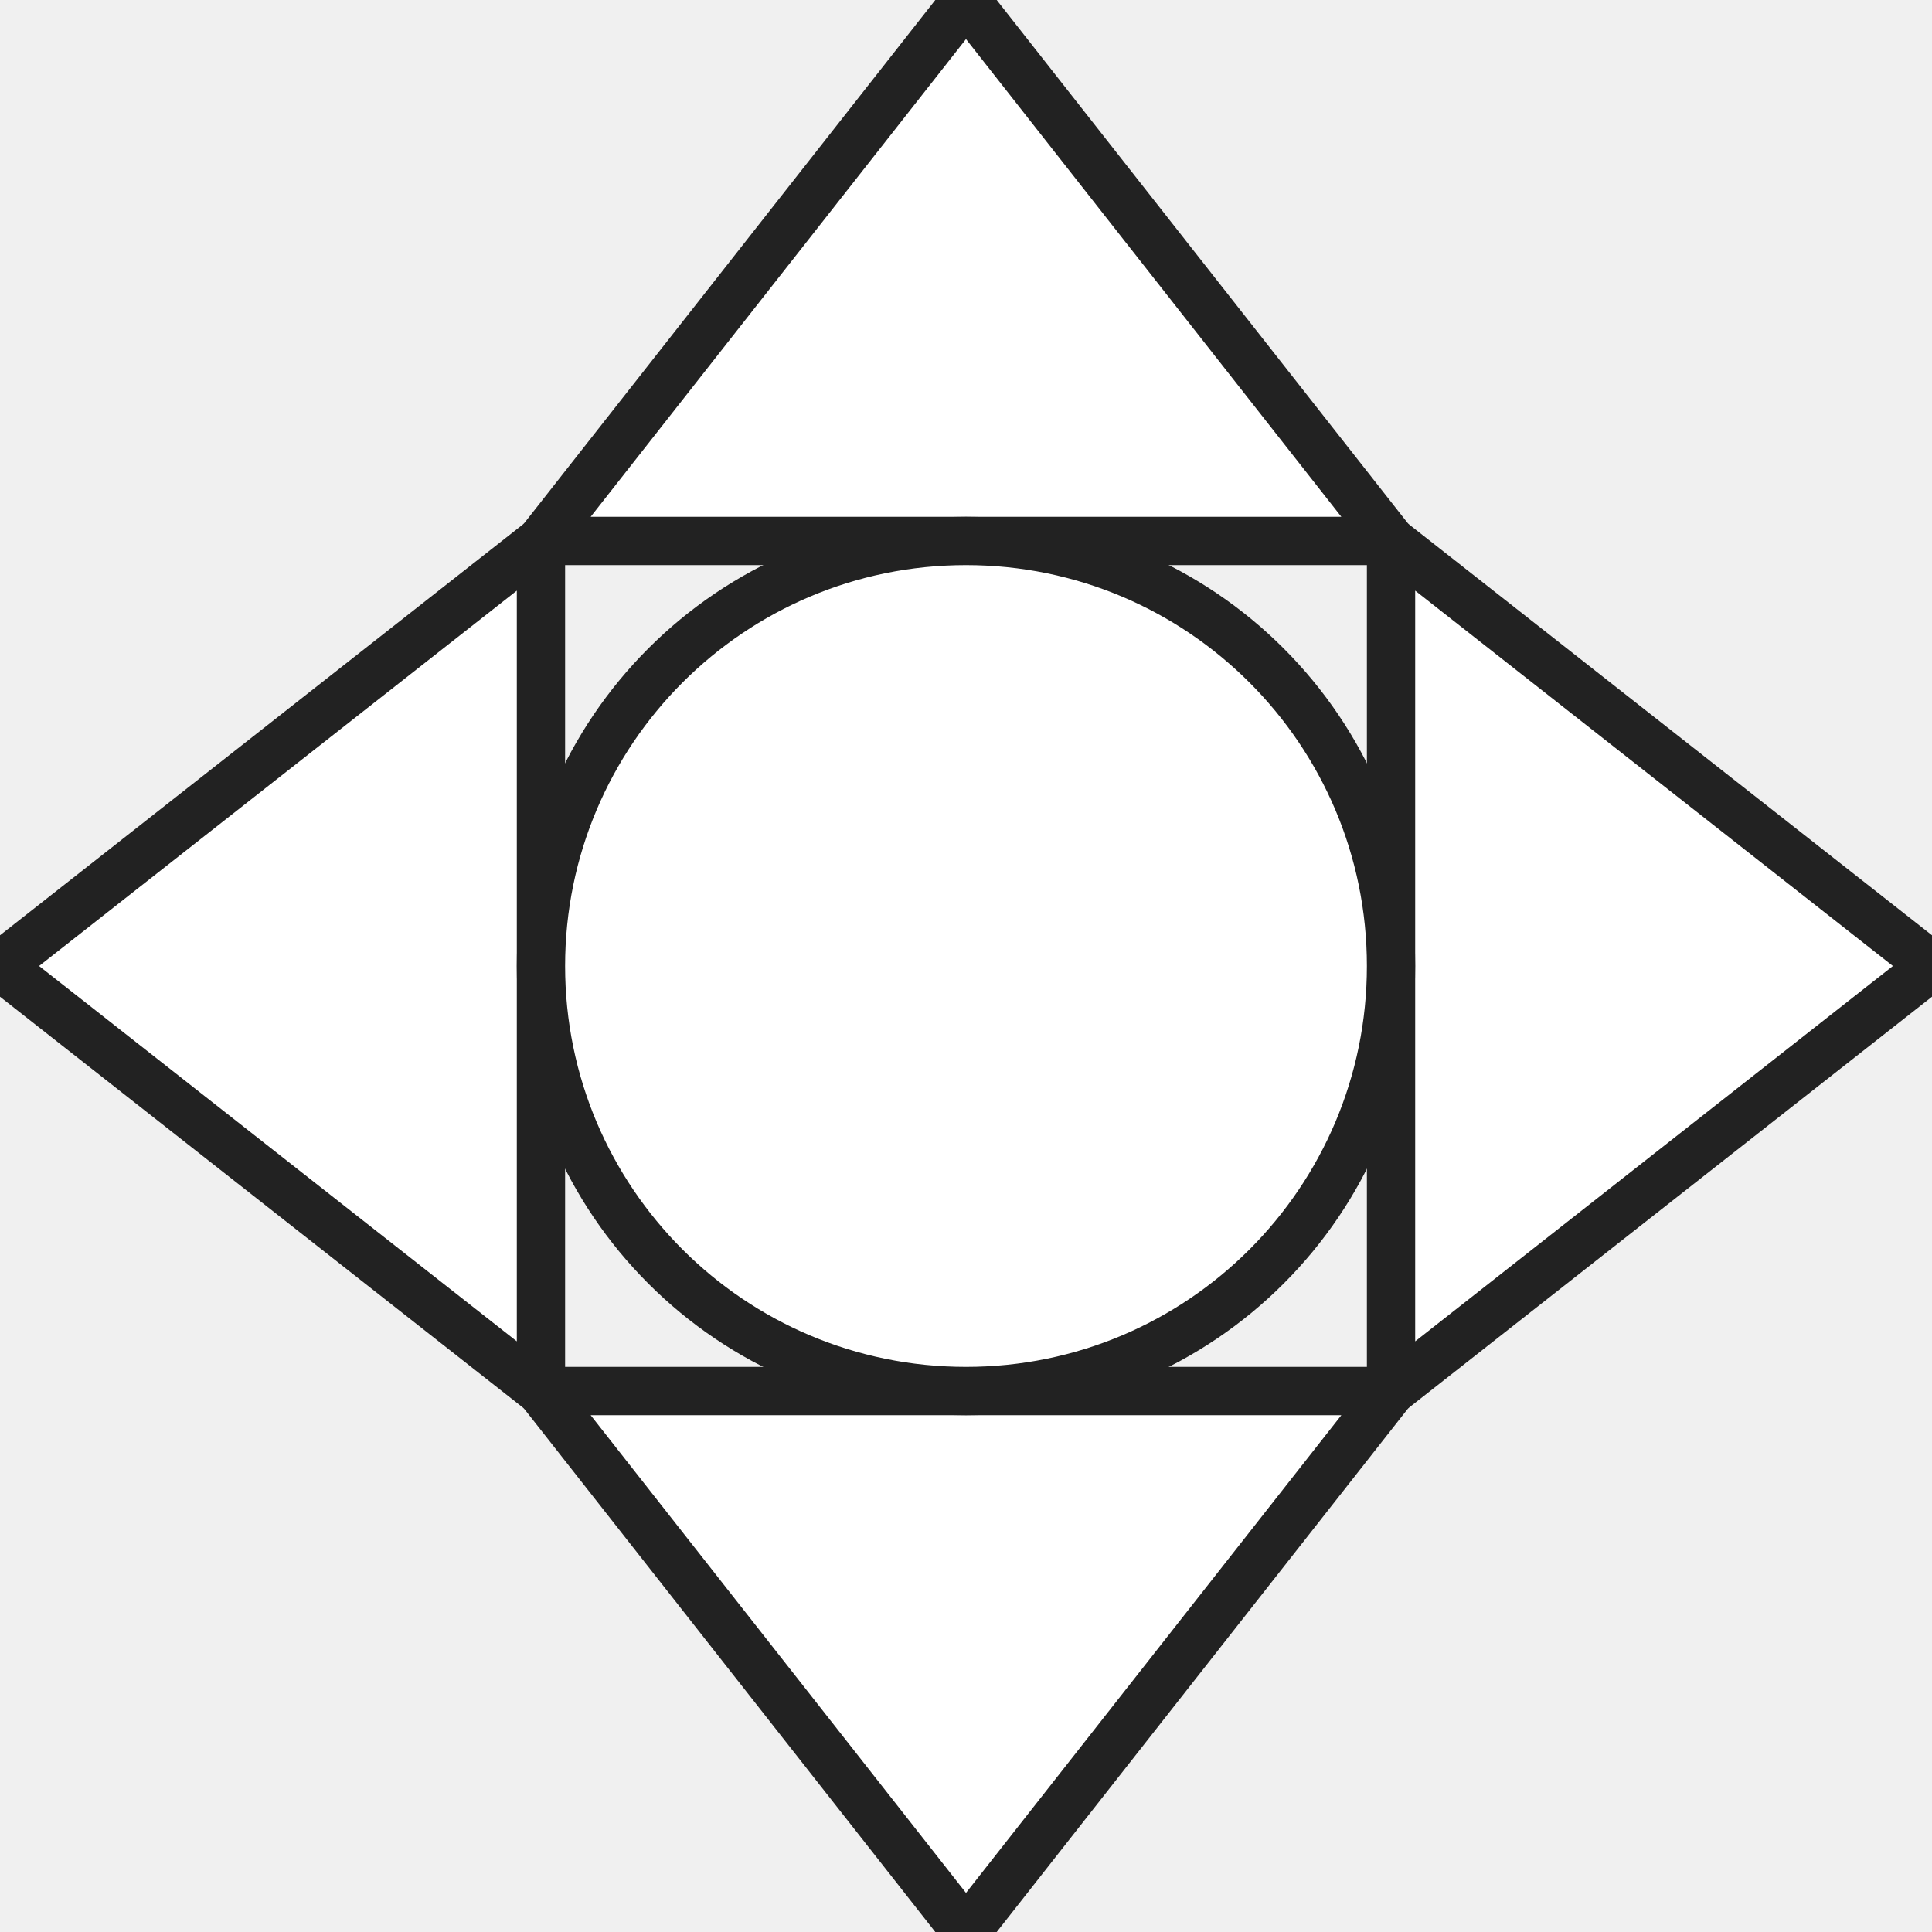
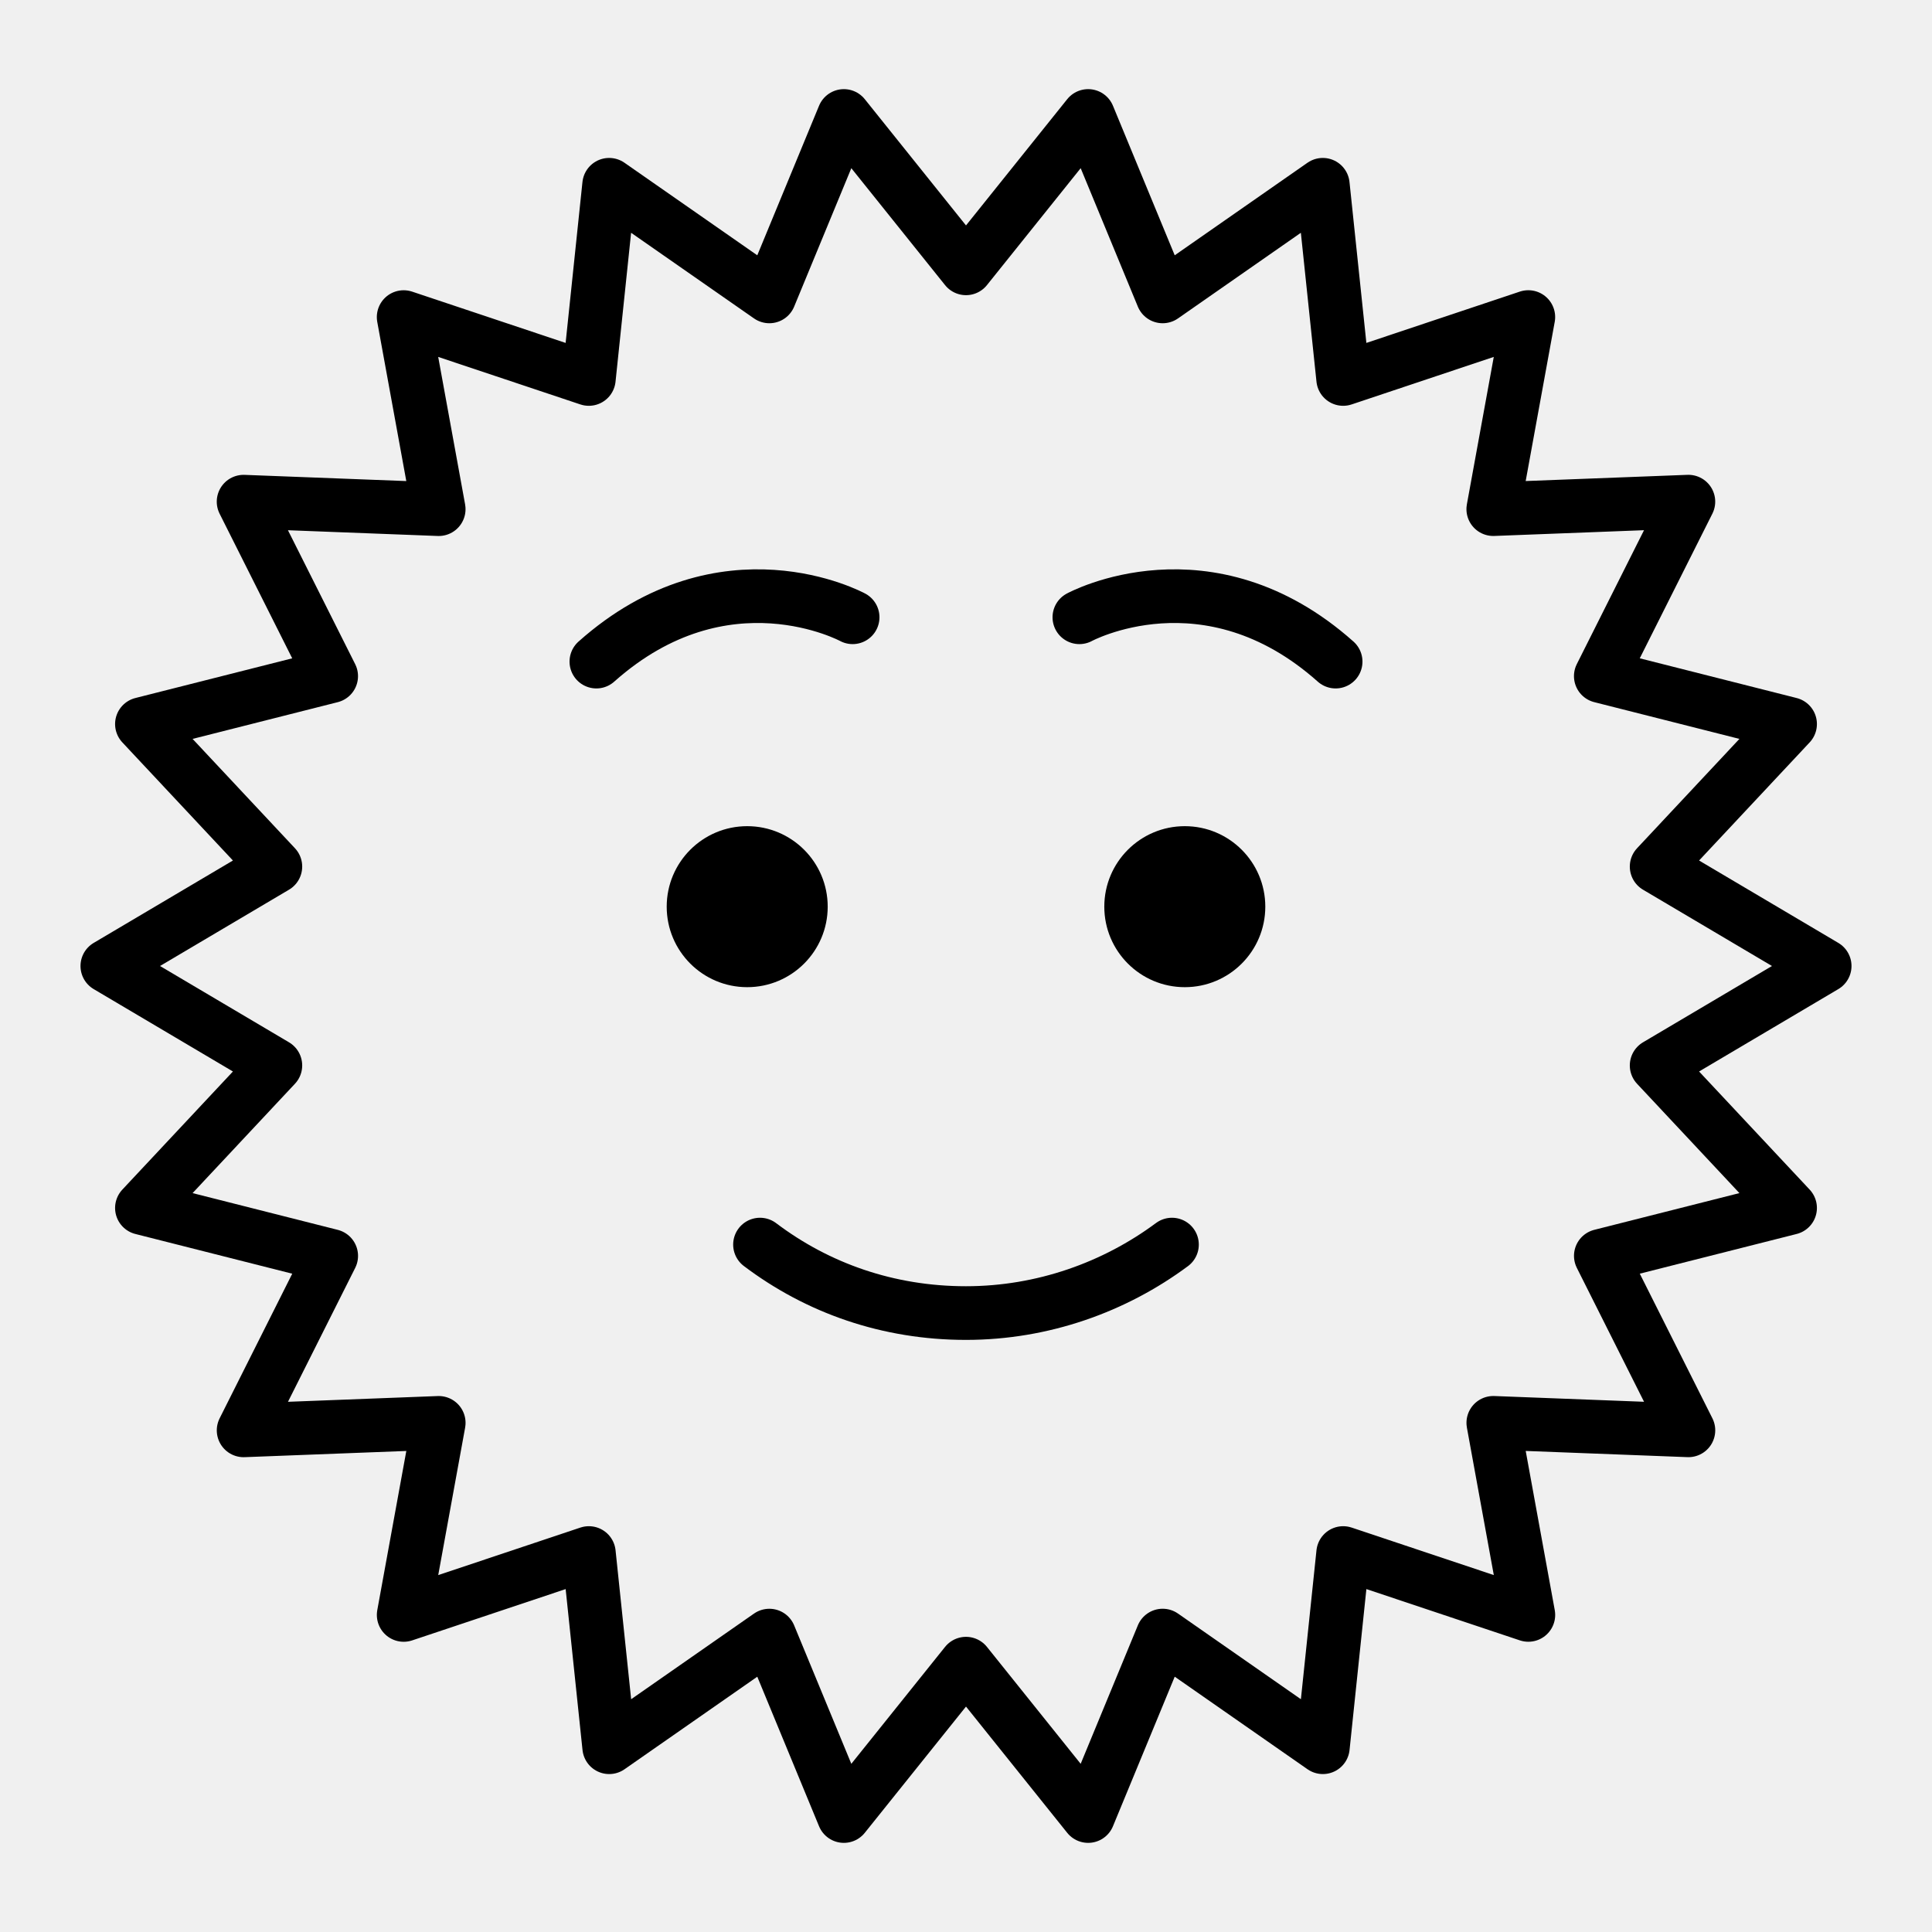
<svg xmlns="http://www.w3.org/2000/svg" viewBox="0 0 100 100">
-   <polygon points="28,28 50,0 72,28" data-zona="rayoArriba" data-color="#ffd873" fill="#ffffff" stroke="#222" stroke-width="2.5" stroke-linejoin="round" />
-   <polygon points="28,72 50,100 72,72" data-zona="rayoAbajo" data-color="#ffd873" fill="#ffffff" stroke="#222" stroke-width="2.5" stroke-linejoin="round" />
-   <polygon points="28,28 0,50 28,72" data-zona="rayoIzq" data-color="#ffd873" fill="#ffffff" stroke="#222" stroke-width="2.5" stroke-linejoin="round" />
-   <polygon points="72,28 100,50 72,72" data-zona="rayoDer" data-color="#ffd873" fill="#ffffff" stroke="#222" stroke-width="2.5" stroke-linejoin="round" />
-   <circle cx="50" cy="50" r="22" data-zona="centro" data-color="#ffcb3d" fill="#ffffff" stroke="#222" stroke-width="2.5" />
+   <g transform="scale(1.38889)">
+     <g>
+       <polygon fill="none" stroke="#000000" stroke-linecap="round" stroke-linejoin="round" stroke-miterlimit="10" stroke-width="2" points="36,10 31.448,4.322 28.671,11.046 22.701,6.886 21.944,14.123 15.043,11.817 16.349,18.975 9.078,18.696 12.342,25.198 5.289,26.983 10.262,32.295 4,36 10.262,39.705 5.289,45.017 12.343,46.803 9.079,53.305 16.35,53.026 15.044,60.184 21.945,57.877 22.703,65.114 28.671,60.954 31.448,67.678 36,62 40.552,67.678 43.329,60.953 49.299,65.114 50.056,57.877 56.957,60.183 55.651,53.025 62.922,53.304 59.658,46.802 66.711,45.017 61.738,39.705 68,36 61.738,32.295 66.711,26.983 59.657,25.197 62.921,18.695 55.65,18.974 56.956,11.816 50.056,14.123 49.297,6.886 43.329,11.046 40.552,4.322" />
+       <circle cx="27.846" cy="33.789" r="3" fill="#000000" stroke="none" />
+       <circle cx="44.154" cy="33.789" r="3" fill="#000000" stroke="none" />
+       <path fill="none" stroke="#000000" stroke-linecap="round" stroke-linejoin="round" stroke-miterlimit="10" stroke-width="2" d="M43.676,46.382c-2.135,1.585-4.814,2.552-7.677,2.552c-2.902,0-5.526-0.928-7.676-2.552" />
+       <path fill="none" stroke="#000000" stroke-linecap="round" stroke-linejoin="round" stroke-miterlimit="10" stroke-width="2" d="M31.775,23.004c0,0-4.775-2.6-9.55,1.652" />
+       <path fill="none" stroke="#000000" stroke-linecap="round" stroke-linejoin="round" stroke-miterlimit="10" stroke-width="2" d="M40.225,23.004c0,0,4.775-2.6,9.55,1.652" />
+     </g>
+   </g>
</svg>
